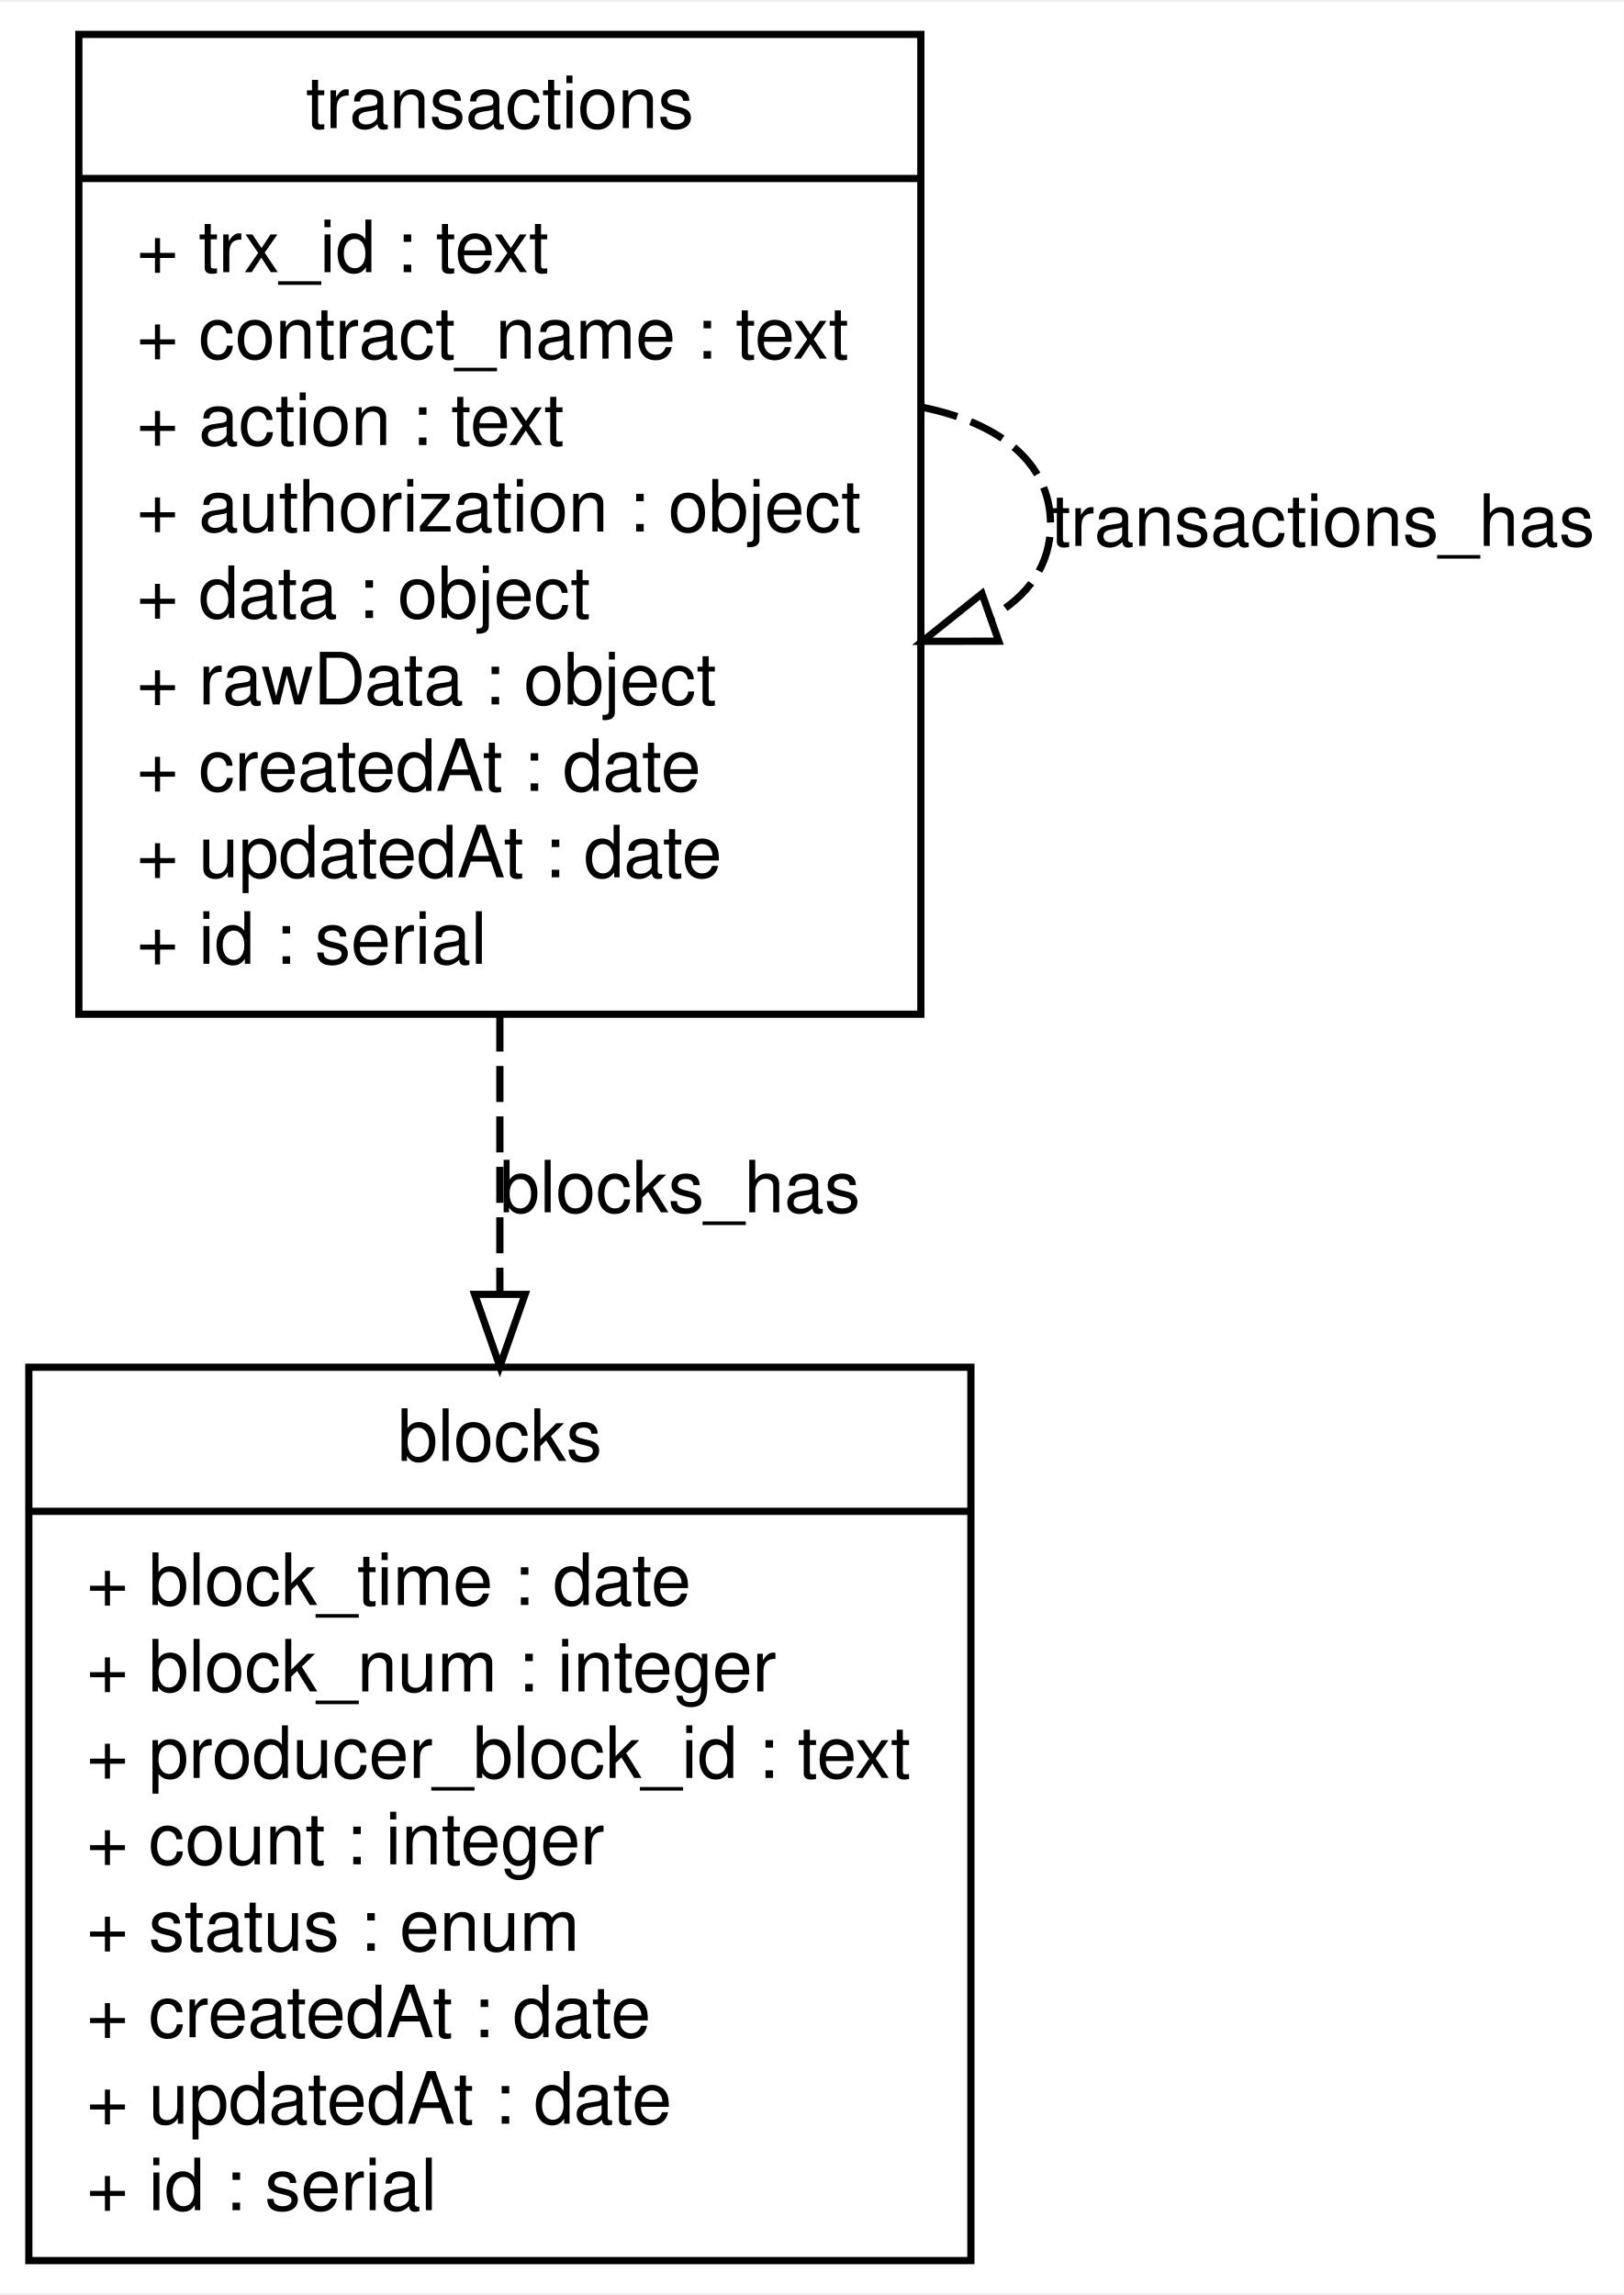
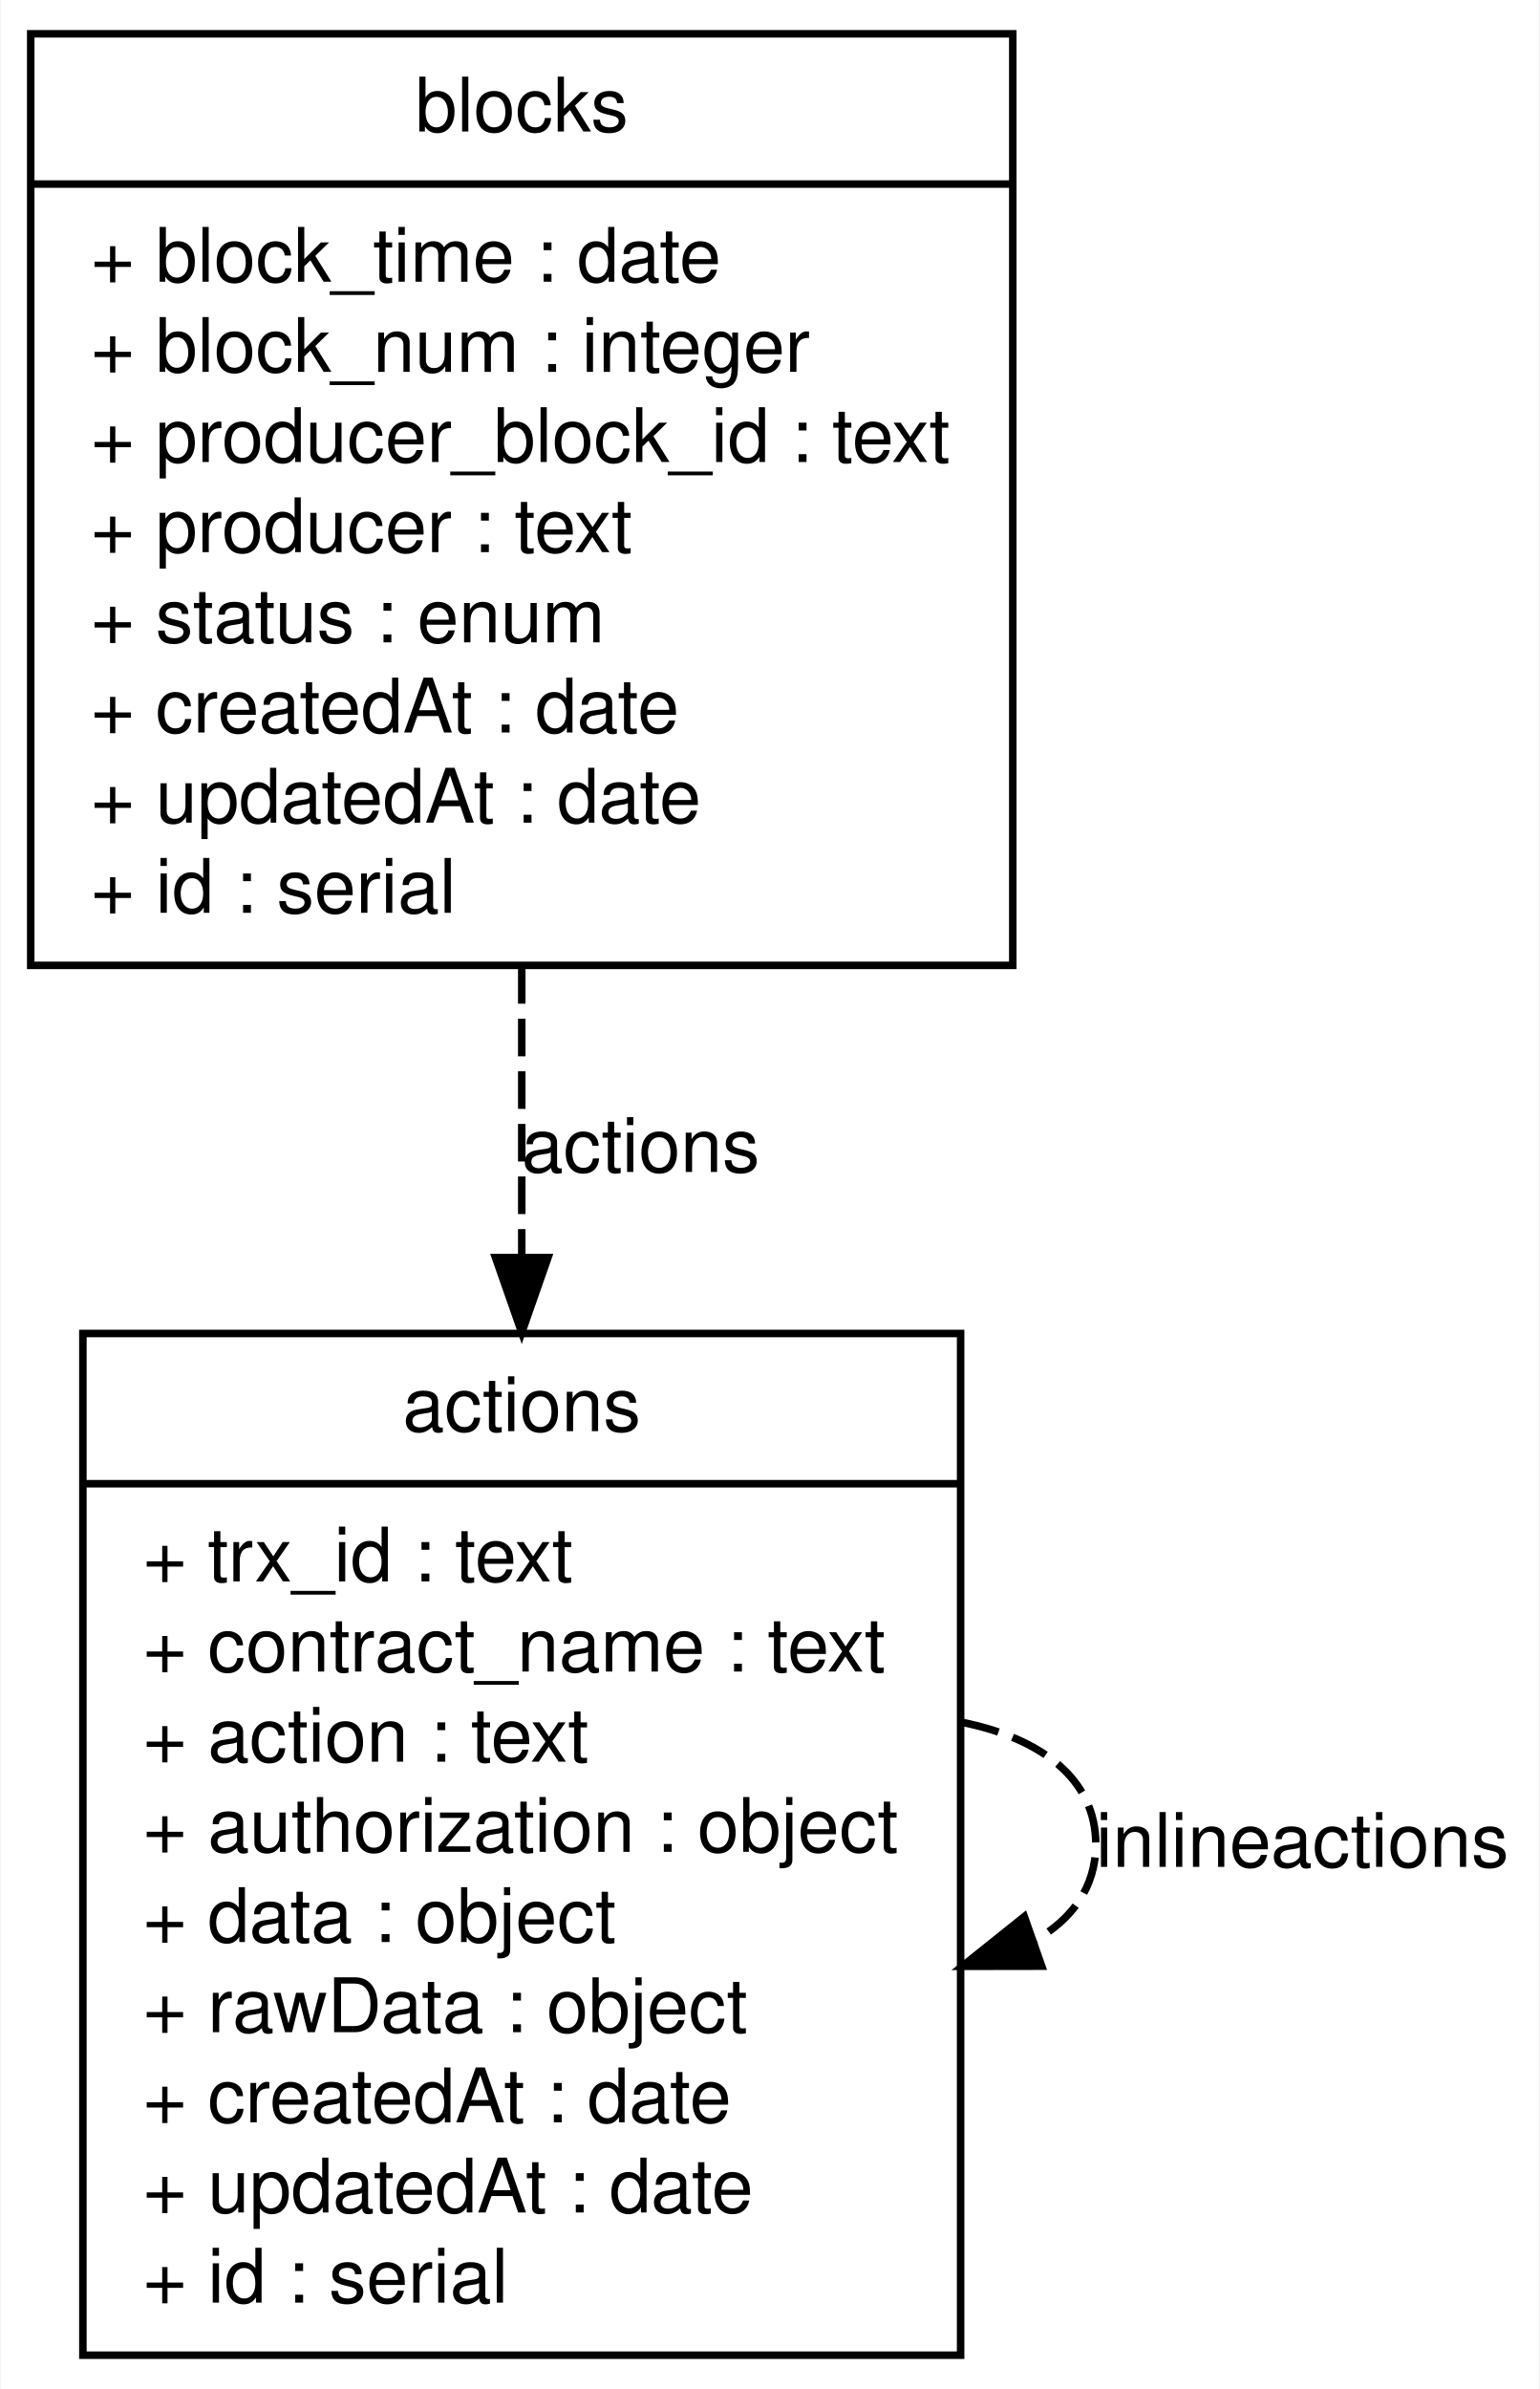
- <svg xmlns="http://www.w3.org/2000/svg" xmlns:xlink="http://www.w3.org/1999/xlink" width="225pt" height="318pt" viewBox="0.00 0.00 225.39 318.00">
+ <svg xmlns="http://www.w3.org/2000/svg" xmlns:xlink="http://www.w3.org/1999/xlink" width="205pt" height="318pt" viewBox="0.00 0.00 204.82 318.00">
  <g id="graph0" class="graph" transform="scale(1 1) rotate(0) translate(4 314)">
-     <polygon fill="#ffffff" stroke="transparent" points="-4,4 -4,-314 221.391,-314 221.391,4 -4,4" />
+     <polygon fill="#ffffff" stroke="transparent" points="-4,4 -4,-314 200.822,-314 200.822,4 -4,4" />
    <g id="node1" class="node">
      <g id="a_node1">
-         <a xlink:title="blocks">
-           <polygon fill="#ffffff" stroke="#000000" points="0,-.5 0,-124.5 130.758,-124.5 130.758,-.5 0,-.5" />
-           <text text-anchor="middle" x="65.379" y="-111.5" font-family="Helvetica,sans-Serif" font-size="10.00" fill="#000000">blocks</text>
-           <polyline fill="none" stroke="#000000" points="0,-104.5 130.758,-104.5 " />
-           <text text-anchor="start" x="8" y="-91.5" font-family="Helvetica,sans-Serif" font-size="10.00" fill="#000000">+ block_time : date</text>
-           <text text-anchor="start" x="8" y="-79.5" font-family="Helvetica,sans-Serif" font-size="10.00" fill="#000000">+ block_num : integer</text>
-           <text text-anchor="start" x="8" y="-67.5" font-family="Helvetica,sans-Serif" font-size="10.00" fill="#000000">+ producer_block_id : text</text>
-           <text text-anchor="start" x="8" y="-55.5" font-family="Helvetica,sans-Serif" font-size="10.00" fill="#000000">+ count : integer</text>
-           <text text-anchor="start" x="8" y="-43.5" font-family="Helvetica,sans-Serif" font-size="10.00" fill="#000000">+ status : enum</text>
-           <text text-anchor="start" x="8" y="-31.5" font-family="Helvetica,sans-Serif" font-size="10.00" fill="#000000">+ createdAt : date</text>
-           <text text-anchor="start" x="8" y="-19.5" font-family="Helvetica,sans-Serif" font-size="10.00" fill="#000000">+ updatedAt : date</text>
-           <text text-anchor="start" x="8" y="-7.5" font-family="Helvetica,sans-Serif" font-size="10.00" fill="#000000">+ id : serial</text>
-         </a>
-       </g>
-     </g>
-     <g id="node2" class="node">
-       <g id="a_node2">
-         <a xlink:title="transactions">
-           <polygon fill="#ffffff" stroke="#000000" points="6.945,-173.5 6.945,-309.5 123.813,-309.5 123.813,-173.5 6.945,-173.5" />
-           <text text-anchor="middle" x="65.379" y="-296.5" font-family="Helvetica,sans-Serif" font-size="10.00" fill="#000000">transactions</text>
-           <polyline fill="none" stroke="#000000" points="6.945,-289.5 123.813,-289.5 " />
-           <text text-anchor="start" x="14.945" y="-276.5" font-family="Helvetica,sans-Serif" font-size="10.00" fill="#000000">+ trx_id : text</text>
-           <text text-anchor="start" x="14.945" y="-264.5" font-family="Helvetica,sans-Serif" font-size="10.00" fill="#000000">+ contract_name : text</text>
-           <text text-anchor="start" x="14.945" y="-252.5" font-family="Helvetica,sans-Serif" font-size="10.00" fill="#000000">+ action : text</text>
-           <text text-anchor="start" x="14.945" y="-240.5" font-family="Helvetica,sans-Serif" font-size="10.00" fill="#000000">+ authorization : object</text>
-           <text text-anchor="start" x="14.945" y="-228.5" font-family="Helvetica,sans-Serif" font-size="10.00" fill="#000000">+ data : object</text>
-           <text text-anchor="start" x="14.945" y="-216.5" font-family="Helvetica,sans-Serif" font-size="10.00" fill="#000000">+ rawData : object</text>
-           <text text-anchor="start" x="14.945" y="-204.5" font-family="Helvetica,sans-Serif" font-size="10.00" fill="#000000">+ createdAt : date</text>
-           <text text-anchor="start" x="14.945" y="-192.5" font-family="Helvetica,sans-Serif" font-size="10.00" fill="#000000">+ updatedAt : date</text>
-           <text text-anchor="start" x="14.945" y="-180.5" font-family="Helvetica,sans-Serif" font-size="10.00" fill="#000000">+ id : serial</text>
+         <a xlink:title="actions">
+           <polygon fill="#ffffff" stroke="#000000" points="6.945,-.5 6.945,-136.5 123.813,-136.5 123.813,-.5 6.945,-.5" />
+           <text text-anchor="middle" x="65.379" y="-123.5" font-family="Helvetica,sans-Serif" font-size="10.00" fill="#000000">actions</text>
+           <polyline fill="none" stroke="#000000" points="6.945,-116.5 123.813,-116.5 " />
+           <text text-anchor="start" x="14.945" y="-103.5" font-family="Helvetica,sans-Serif" font-size="10.00" fill="#000000">+ trx_id : text</text>
+           <text text-anchor="start" x="14.945" y="-91.5" font-family="Helvetica,sans-Serif" font-size="10.00" fill="#000000">+ contract_name : text</text>
+           <text text-anchor="start" x="14.945" y="-79.5" font-family="Helvetica,sans-Serif" font-size="10.00" fill="#000000">+ action : text</text>
+           <text text-anchor="start" x="14.945" y="-67.5" font-family="Helvetica,sans-Serif" font-size="10.00" fill="#000000">+ authorization : object</text>
+           <text text-anchor="start" x="14.945" y="-55.5" font-family="Helvetica,sans-Serif" font-size="10.00" fill="#000000">+ data : object</text>
+           <text text-anchor="start" x="14.945" y="-43.5" font-family="Helvetica,sans-Serif" font-size="10.00" fill="#000000">+ rawData : object</text>
+           <text text-anchor="start" x="14.945" y="-31.5" font-family="Helvetica,sans-Serif" font-size="10.00" fill="#000000">+ createdAt : date</text>
+           <text text-anchor="start" x="14.945" y="-19.5" font-family="Helvetica,sans-Serif" font-size="10.00" fill="#000000">+ updatedAt : date</text>
+           <text text-anchor="start" x="14.945" y="-7.5" font-family="Helvetica,sans-Serif" font-size="10.00" fill="#000000">+ id : serial</text>
        </a>
      </g>
    </g>
    <g id="edge1" class="edge">
-       <path fill="none" stroke="#000000" stroke-dasharray="5,2" d="M65.379,-173.317C65.379,-160.688 65.379,-147.457 65.379,-134.713" />
-       <polygon fill="none" stroke="#000000" points="68.879,-134.617 65.379,-124.617 61.879,-134.617 68.879,-134.617" />
-       <text text-anchor="middle" x="90.386" y="-146" font-family="Helvetica,sans-Serif" font-size="10.00" fill="#000000">blocks_has</text>
+       <path fill="none" stroke="#000000" stroke-dasharray="5,2" d="M124.024,-84.738C134.497,-82.628 141.813,-77.215 141.813,-68.5 141.813,-62.781 138.662,-58.484 133.536,-55.609" />
+       <polygon fill="#000000" stroke="#000000" points="134.619,-52.279 124.024,-52.262 132.295,-58.883 134.619,-52.279" />
+       <text text-anchor="middle" x="169.317" y="-65.5" font-family="Helvetica,sans-Serif" font-size="10.00" fill="#000000">inlineactions</text>
+     </g>
+     <g id="node2" class="node">
+       <g id="a_node2">
+         <a xlink:title="blocks">
+           <polygon fill="#ffffff" stroke="#000000" points="0,-185.5 0,-309.5 130.758,-309.5 130.758,-185.5 0,-185.5" />
+           <text text-anchor="middle" x="65.379" y="-296.5" font-family="Helvetica,sans-Serif" font-size="10.00" fill="#000000">blocks</text>
+           <polyline fill="none" stroke="#000000" points="0,-289.5 130.758,-289.5 " />
+           <text text-anchor="start" x="8" y="-276.5" font-family="Helvetica,sans-Serif" font-size="10.00" fill="#000000">+ block_time : date</text>
+           <text text-anchor="start" x="8" y="-264.5" font-family="Helvetica,sans-Serif" font-size="10.00" fill="#000000">+ block_num : integer</text>
+           <text text-anchor="start" x="8" y="-252.5" font-family="Helvetica,sans-Serif" font-size="10.00" fill="#000000">+ producer_block_id : text</text>
+           <text text-anchor="start" x="8" y="-240.5" font-family="Helvetica,sans-Serif" font-size="10.00" fill="#000000">+ producer : text</text>
+           <text text-anchor="start" x="8" y="-228.5" font-family="Helvetica,sans-Serif" font-size="10.00" fill="#000000">+ status : enum</text>
+           <text text-anchor="start" x="8" y="-216.5" font-family="Helvetica,sans-Serif" font-size="10.00" fill="#000000">+ createdAt : date</text>
+           <text text-anchor="start" x="8" y="-204.5" font-family="Helvetica,sans-Serif" font-size="10.00" fill="#000000">+ updatedAt : date</text>
+           <text text-anchor="start" x="8" y="-192.5" font-family="Helvetica,sans-Serif" font-size="10.00" fill="#000000">+ id : serial</text>
+         </a>
+       </g>
    </g>
    <g id="edge2" class="edge">
-       <path fill="none" stroke="#000000" stroke-dasharray="5,2" d="M124.024,-257.738C134.497,-255.628 141.813,-250.215 141.813,-241.5 141.813,-235.781 138.662,-231.484 133.536,-228.609" />
-       <polygon fill="none" stroke="#000000" points="134.619,-225.28 124.024,-225.262 132.295,-231.883 134.619,-225.28" />
-       <text text-anchor="middle" x="179.602" y="-238.5" font-family="Helvetica,sans-Serif" font-size="10.00" fill="#000000">transactions_has</text>
+       <path fill="none" stroke="#000000" stroke-dasharray="5,2" d="M65.379,-185.397C65.379,-172.967 65.379,-159.758 65.379,-146.862" />
+       <polygon fill="#000000" stroke="#000000" points="68.879,-146.607 65.379,-136.607 61.879,-146.607 68.879,-146.607" />
+       <text text-anchor="middle" x="81.216" y="-158" font-family="Helvetica,sans-Serif" font-size="10.00" fill="#000000">actions</text>
    </g>
  </g>
</svg>
